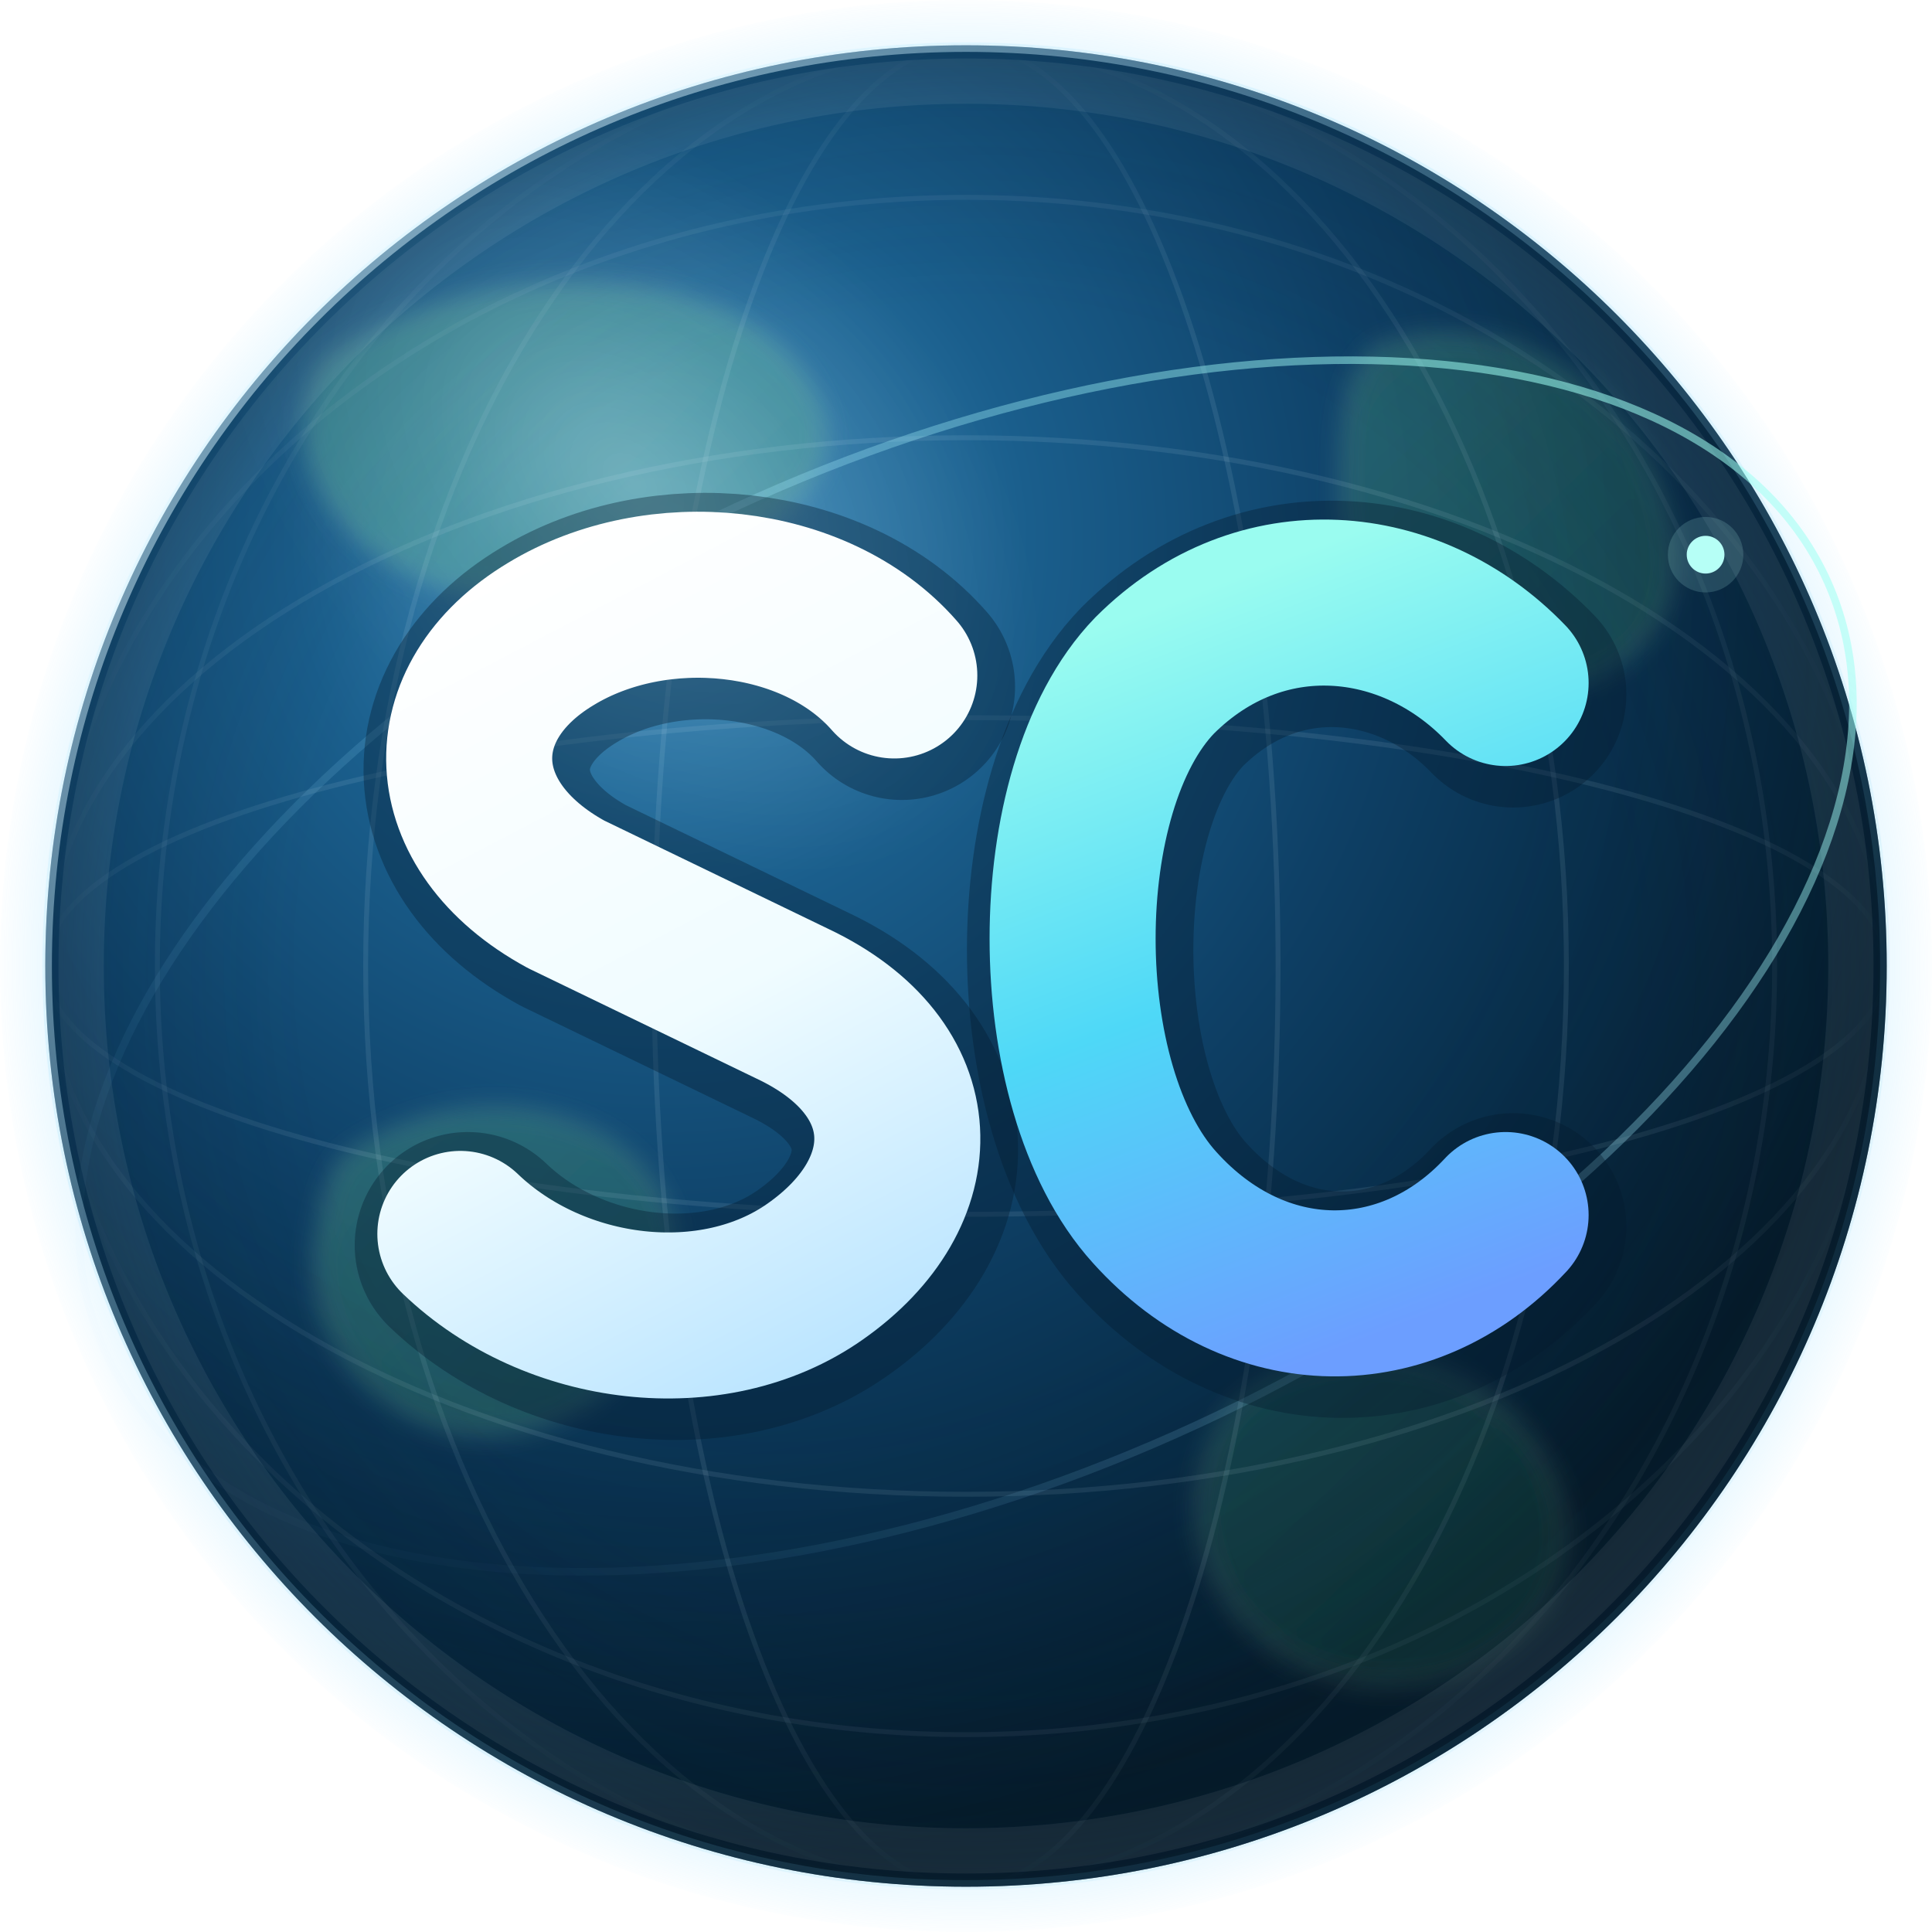
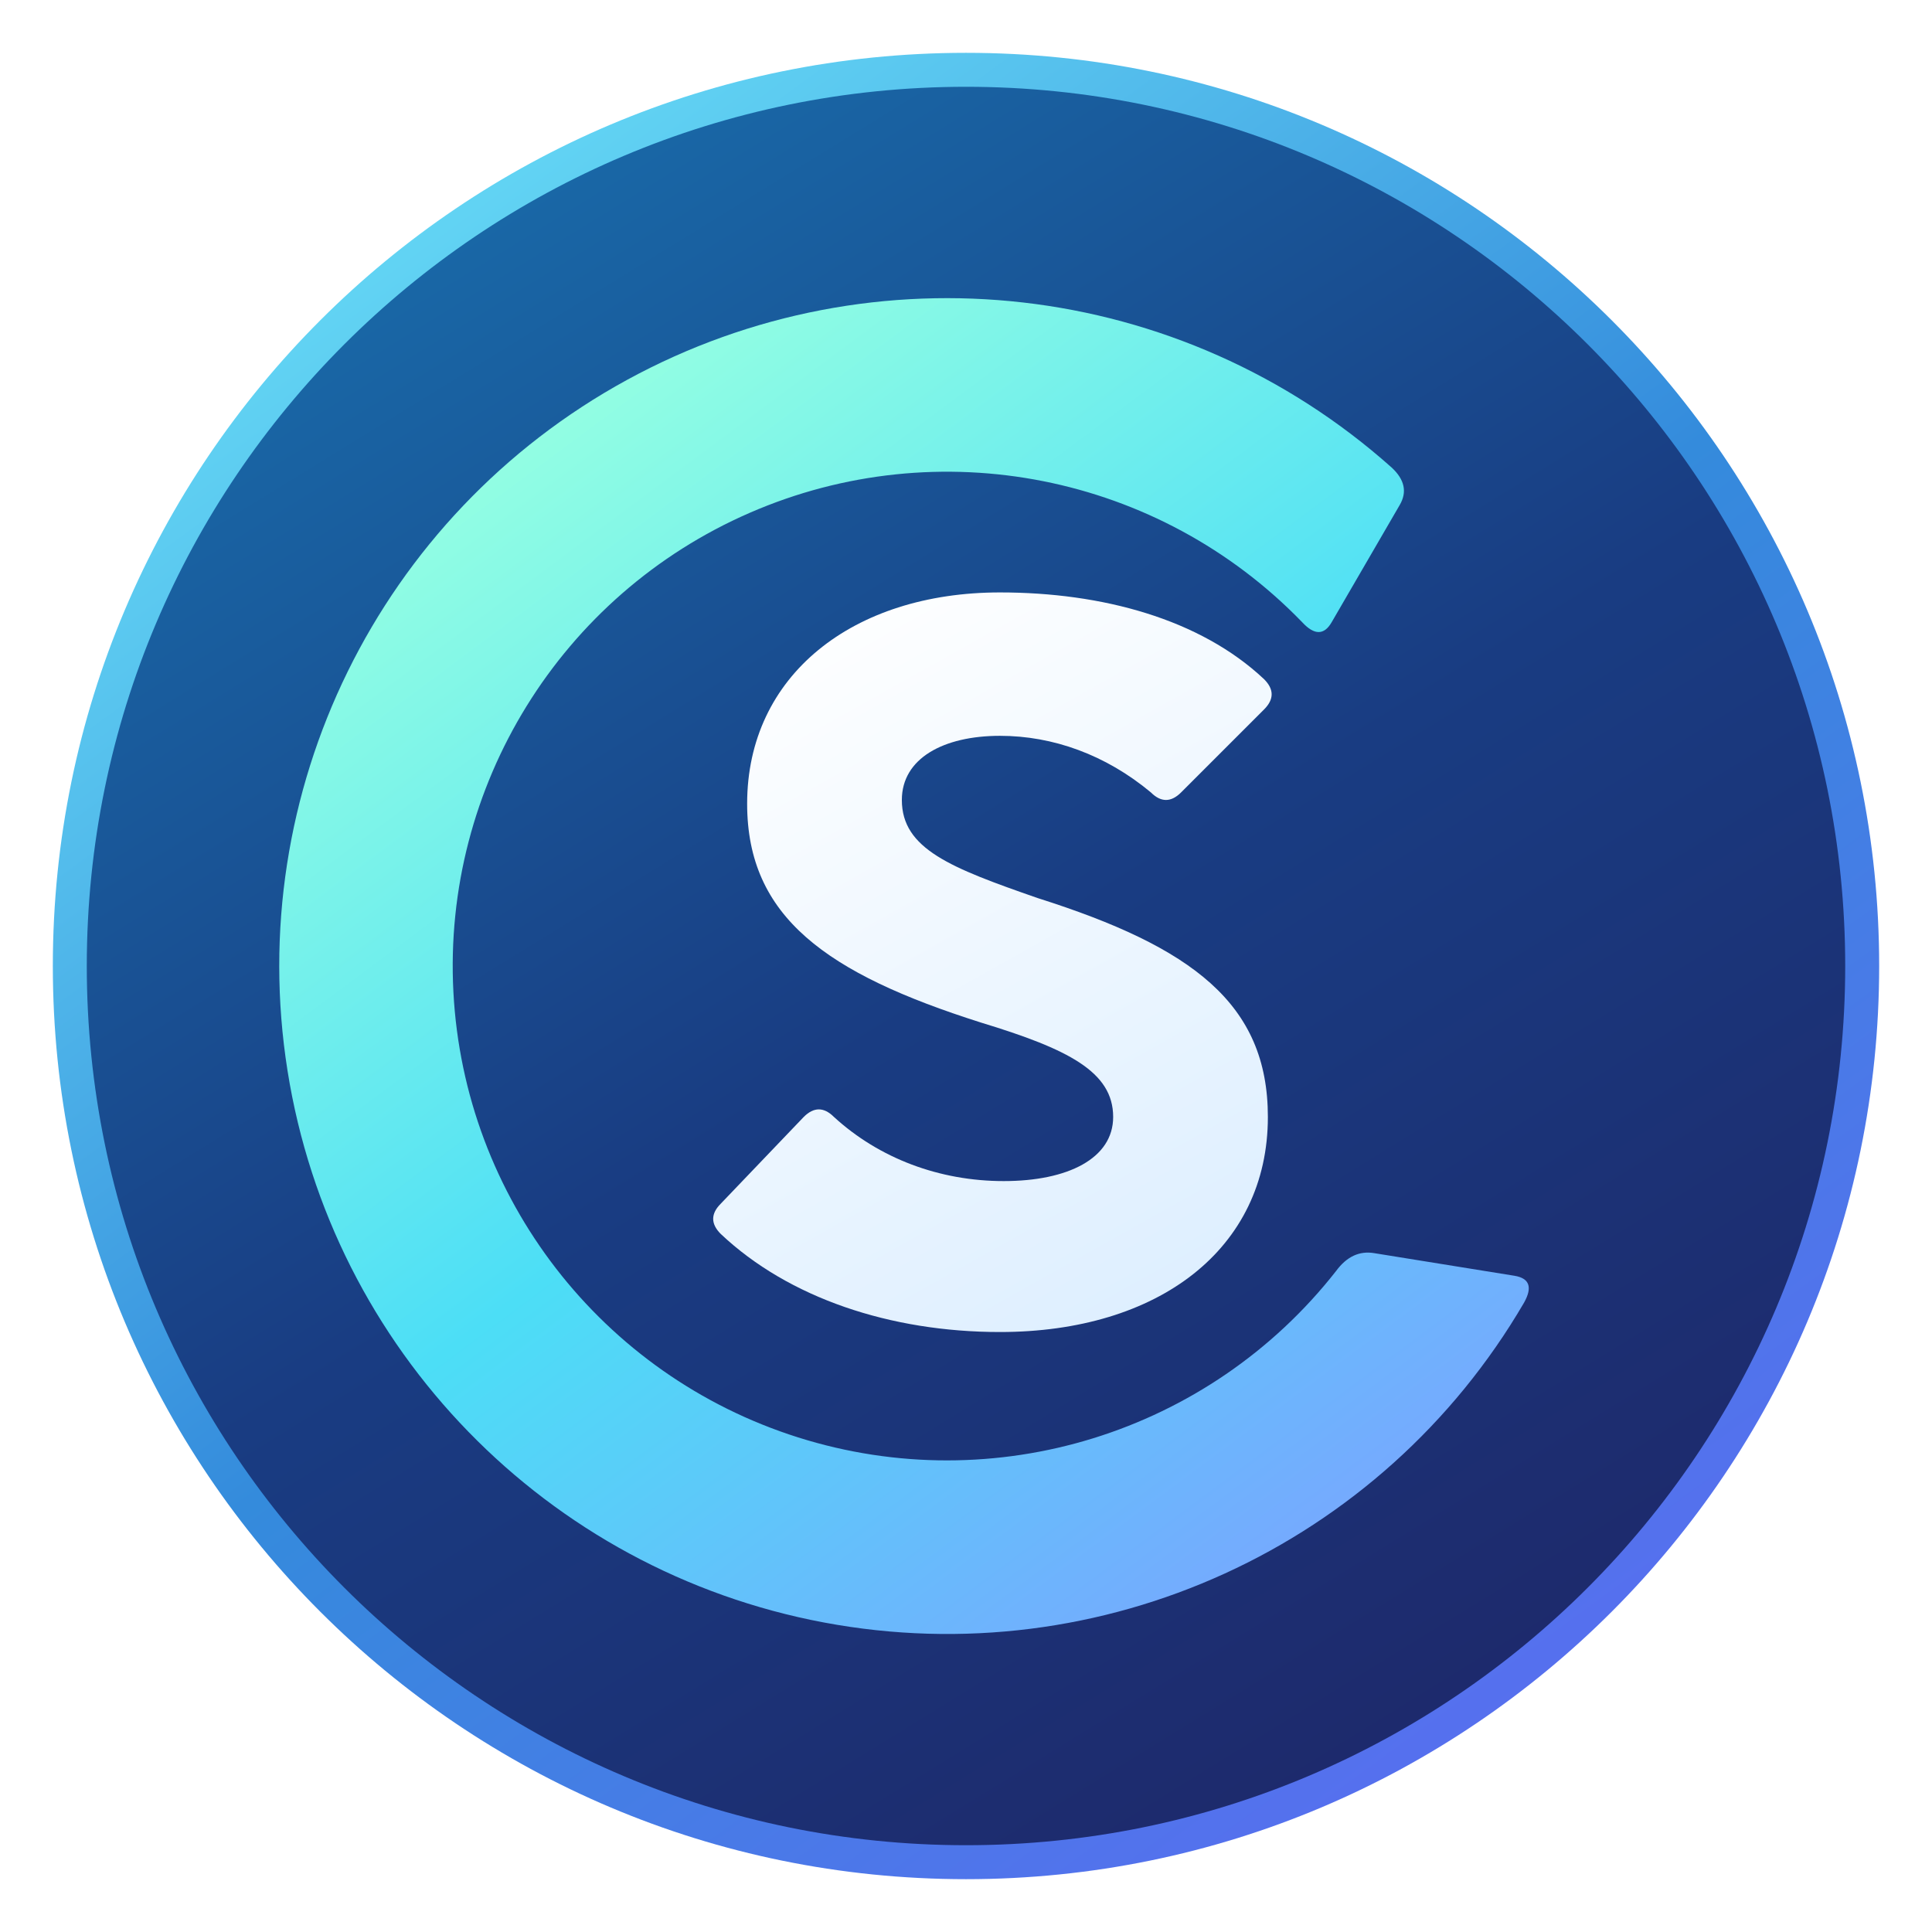
- <svg xmlns="http://www.w3.org/2000/svg" width="512" height="512" viewBox="0 0 512 512" fill="none" role="img" aria-labelledby="title description">
+ <svg xmlns="http://www.w3.org/2000/svg" viewBox="0 0 512 512" role="img" aria-labelledby="title">
  <defs>
-     <radialGradient id="ocean" cx="0" cy="0" r="1" gradientTransform="translate(176 142) rotate(50) scale(352 352)" gradientUnits="userSpaceOnUse">
-       <stop stop-color="#3E8FBE" />
-       <stop offset="0.28" stop-color="#1A5E8C" />
-       <stop offset="0.55" stop-color="#0E4066" />
-       <stop offset="0.8" stop-color="#072A44" />
-       <stop offset="1" stop-color="#041826" />
-     </radialGradient>
-     <radialGradient id="inner-shadow" cx="0" cy="0" r="1" gradientTransform="translate(256 256) scale(246 246)" gradientUnits="userSpaceOnUse">
-       <stop offset="0.72" stop-color="#0A2438" stop-opacity="0" />
-       <stop offset="0.93" stop-color="#0A2438" stop-opacity="0.12" />
-       <stop offset="1" stop-color="#0A2438" stop-opacity="0.32" />
-     </radialGradient>
-     <radialGradient id="terminator" cx="0" cy="0" r="1" gradientTransform="translate(206 176) rotate(52) scale(332 332)" gradientUnits="userSpaceOnUse">
-       <stop offset="0.6" stop-color="#0A2438" stop-opacity="0" />
-       <stop offset="0.88" stop-color="#0A2438" stop-opacity="0.12" />
-       <stop offset="1" stop-color="#081A28" stop-opacity="0.24" />
-     </radialGradient>
-     <radialGradient id="specular" cx="0" cy="0" r="1" gradientTransform="translate(168 128) rotate(42) scale(126 82)" gradientUnits="userSpaceOnUse">
-       <stop stop-color="#FFFFFF" stop-opacity="0.22" />
-       <stop offset="0.5" stop-color="#FFFFFF" stop-opacity="0.07" />
-       <stop offset="1" stop-color="#FFFFFF" stop-opacity="0" />
-     </radialGradient>
-     <radialGradient id="atmosphere" cx="0" cy="0" r="1" gradientTransform="translate(256 256) scale(258 258)" gradientUnits="userSpaceOnUse">
-       <stop offset="0.86" stop-color="#5CCBFF" stop-opacity="0" />
-       <stop offset="0.935" stop-color="#5CCBFF" stop-opacity="0.14" />
-       <stop offset="1" stop-color="#5CCBFF" stop-opacity="0" />
-     </radialGradient>
-     <linearGradient id="rim" x1="96" y1="96" x2="428" y2="436" gradientUnits="userSpaceOnUse">
-       <stop stop-color="#D6F3FF" stop-opacity="0.5" />
-       <stop offset="0.45" stop-color="#9ADCF8" stop-opacity="0.2" />
-       <stop offset="1" stop-color="#5FBFE8" stop-opacity="0.08" />
+     <linearGradient id="rim" x1="97" y1="50" x2="407" y2="474" gradientUnits="userSpaceOnUse">
+       <stop stop-color="#65D9F5" />
+       <stop offset=".5" stop-color="#348BDC" />
+       <stop offset="1" stop-color="#596DF0" />
    </linearGradient>
-     <linearGradient id="continent" x1="110" y1="110" x2="400" y2="410" gradientUnits="userSpaceOnUse">
-       <stop stop-color="#6FC7A4" />
-       <stop offset="0.55" stop-color="#357F68" />
-       <stop offset="1" stop-color="#1B5A49" />
+     <linearGradient id="disc" x1="108" y1="27" x2="387" y2="480" gradientUnits="userSpaceOnUse">
+       <stop stop-color="#196EAC" />
+       <stop offset=".52" stop-color="#193C82" />
+       <stop offset="1" stop-color="#1E286A" />
    </linearGradient>
-     <filter id="soft-land" x="-15%" y="-15%" width="130%" height="130%">
-       <feGaussianBlur stdDeviation="3.2" />
-     </filter>
-     <linearGradient id="s-ink" x1="134" y1="150" x2="241" y2="355" gradientUnits="userSpaceOnUse">
+     <linearGradient id="orbit" x1="140" y1="108" x2="369" y2="416" gradientUnits="userSpaceOnUse">
+       <stop stop-color="#95FFE2" />
+       <stop offset=".49" stop-color="#4CDEF6" />
+       <stop offset="1" stop-color="#7AA4FF" />
+     </linearGradient>
+     <linearGradient id="ice" x1="213" y1="158" x2="321" y2="351" gradientUnits="userSpaceOnUse">
      <stop stop-color="#FFFFFF" />
-       <stop offset="0.55" stop-color="#F0FCFF" />
-       <stop offset="1" stop-color="#B9E4FF" />
+       <stop offset="1" stop-color="#DCEEFF" />
    </linearGradient>
-     <linearGradient id="c-ink" x1="319" y1="156" x2="391" y2="344" gradientUnits="userSpaceOnUse">
-       <stop stop-color="#9AFCF0" />
-       <stop offset="0.5" stop-color="#4ED8F7" />
-       <stop offset="1" stop-color="#6C9EFF" />
-     </linearGradient>
-     <linearGradient id="orbit-ink" x1="72" y1="340" x2="446" y2="158" gradientUnits="userSpaceOnUse">
-       <stop stop-color="#7FD4FF" stop-opacity="0.02" />
-       <stop offset="0.55" stop-color="#9FE3FF" stop-opacity="0.22" />
-       <stop offset="1" stop-color="#9DFFF2" stop-opacity="0.55" />
-     </linearGradient>
-     <radialGradient id="grid-fade" cx="0" cy="0" r="1" gradientTransform="translate(256 256) scale(246 246)" gradientUnits="userSpaceOnUse">
-       <stop offset="0.7" stop-color="#FFFFFF" />
-       <stop offset="0.93" stop-color="#FFFFFF" stop-opacity="0.55" />
-       <stop offset="1" stop-color="#FFFFFF" stop-opacity="0" />
-     </radialGradient>
-     <mask id="grid-mask">
-       <circle cx="256" cy="256" r="244" fill="url(#grid-fade)" />
-     </mask>
-     <clipPath id="globe-clip">
-       <circle cx="256" cy="256" r="244" />
-     </clipPath>
  </defs>
-   <circle cx="256" cy="256" r="256" fill="url(#atmosphere)" />
-   <g clip-path="url(#globe-clip)">
-     <circle cx="256" cy="256" r="244" fill="url(#ocean)" />
-     <g filter="url(#soft-land)" fill="url(#continent)" fill-opacity="0.38" stroke="#CFF7E4" stroke-opacity="0.12" stroke-width="2">
-       <path d="M 86 96 C 128 66 196 70 214 102 C 228 124 206 142 180 146 C 152 150 138 162 114 154 C 90 145 72 120 86 96 Z" />
-       <path d="M 366 92 C 402 80 436 106 442 140 C 448 168 424 186 398 182 C 374 178 356 156 356 132 C 356 114 356 98 366 92 Z" />
-       <path d="M 96 304 C 126 286 166 294 176 320 C 186 346 164 374 136 379 C 106 384 82 358 84 332 C 86 316 88 308 96 304 Z" />
-       <path d="M 336 366 C 366 350 402 366 412 394 C 422 422 398 446 368 446 C 338 446 316 422 318 396 C 320 380 326 372 336 366 Z" />
-     </g>
-     <g stroke="#E6F9FF" stroke-opacity="0.09" stroke-width="1.3" mask="url(#grid-mask)">
-       <ellipse cx="256" cy="256" rx="244" ry="65.8" />
-       <ellipse cx="256" cy="256" rx="244" ry="140" />
-       <ellipse cx="256" cy="256" rx="244" ry="203.7" />
-       <ellipse cx="256" cy="256" rx="82.7" ry="244" />
-       <ellipse cx="256" cy="256" rx="159.1" ry="244" />
-       <ellipse cx="256" cy="256" rx="214.3" ry="244" />
-     </g>
-     <circle cx="256" cy="256" r="244" fill="url(#terminator)" />
-     <circle cx="256" cy="256" r="244" fill="url(#inner-shadow)" />
-     <circle cx="256" cy="256" r="244" fill="url(#specular)" />
-     <circle cx="256" cy="256" r="234.5" fill="none" stroke="#EAF9FF" stroke-opacity="0.07" stroke-width="12" />
-   </g>
-   <circle cx="256" cy="256" r="243.5" stroke="url(#rim)" stroke-width="2.5" />
-   <g>
-     <ellipse cx="256" cy="256" rx="250" ry="136" transform="rotate(-24 256 256)" stroke="url(#orbit-ink)" stroke-width="2" />
-     <circle cx="452" cy="147" r="5" fill="#B6FFF5" />
-     <circle cx="452" cy="147" r="10" fill="#B6FFF5" fill-opacity="0.16" />
-   </g>
-   <g id="monogram" fill="none" stroke-linecap="round" stroke-linejoin="round">
-     <g stroke="#041A2E" stroke-opacity="0.36" stroke-width="60" transform="translate(2 3)">
-       <path d="M 237 179 C 216 155 174 151 146 168 C 116 186 117 219 150 237 L 210 266 C 246 283 246 316 216 337 C 189 356 147 351 122 327" />
-       <path d="M 399 181 C 374 155 334 151 306 179 C 277 209 277 288 306 320 C 333 350 373 350 399 322" />
-     </g>
-     <g stroke-width="44">
-       <path id="letter-s" d="M 237 179 C 216 155 174 151 146 168 C 116 186 117 219 150 237 L 210 266 C 246 283 246 316 216 337 C 189 356 147 351 122 327" stroke="url(#s-ink)" />
-       <path id="letter-c" d="M 399 181 C 374 155 334 151 306 179 C 277 209 277 288 306 320 C 333 350 373 350 399 322" stroke="url(#c-ink)" />
-     </g>
-   </g>
+   <circle cx="256" cy="256" r="242" fill="url(#rim)" />
+   <circle cx="256" cy="256" r="233" fill="url(#disc)" />
+   <path id="letter-c" fill="url(#orbit)" d="M 368.8 123.9 Q 374.0 128.7 370.9 133.9     L 352.9 164.9 Q 349.9 170.1 345.1 164.9     A 131 131 0 1 0 354.1 336.8 Q 358.3 331.1 364.2 332.1     L 401.4 338.1 Q 407.3 339.1 403.9 345.2     A 177 177 0 1 1 368.8 123.9 Z" />
+   <path id="letter-s" fill="url(#ice)" d="M 335 180     Q 339 184 335 188 L 313 210 Q 309 214 305 210     C 293 200 279 195 265 195 C 250 195 239 201 239 212     C 239 225 252 230 275 238 C 316 251 336 266 336 296     C 336 331 307 353 265 353 C 236 353 209 344 191 327     Q 187 323 191 319 L 213 296 Q 217 292 221 296     C 233 307 249 313 266 313 C 283 313 295 307 295 296     C 295 284 283 278 260 271 C 219 258 198 243 198 213     C 198 179 226 157 265 157 C 292 157 318 164 335 180 Z" />
</svg>
